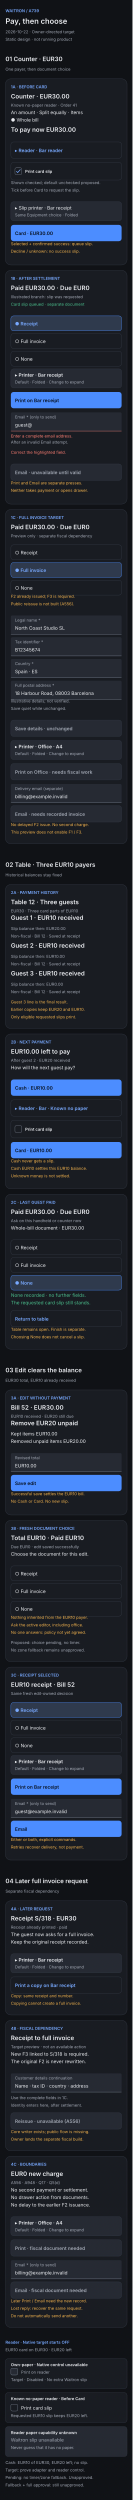
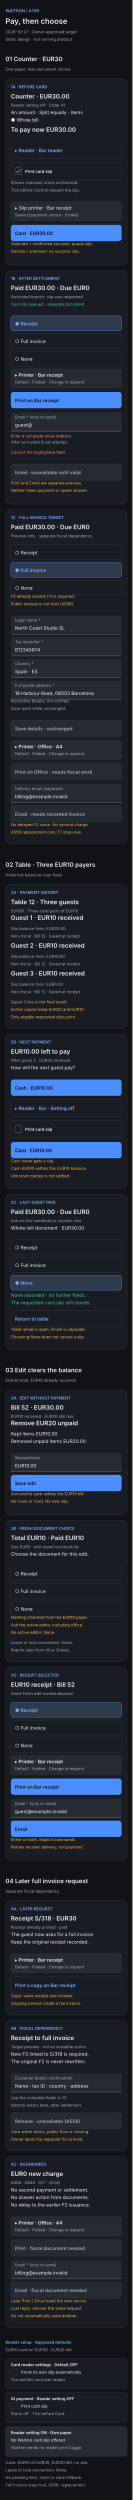
<svg xmlns="http://www.w3.org/2000/svg" width="390" height="7360" viewBox="0 0 390 7360" role="img" aria-labelledby="title desc">
  <rect width="390" height="7360" fill="#101216" />
  <g font-family="system-ui, -apple-system, Segoe UI, sans-serif">
    <text x="16" y="36" font-size="12" font-weight="600" fill="#78a9ff">WAITRON / A739</text>
    <text x="16" y="70" font-size="22" font-weight="600" fill="#eceef2">Pay, then choose</text>
-     <text x="16" y="98" font-size="12" font-weight="400" fill="#a1a7b3">2026-10-22 · Owner-directed target</text>
+     <text x="16" y="98" font-size="12" font-weight="400" fill="#a1a7b3">2026-10-27 · Owner-approved target</text>
    <text x="16" y="120" font-size="12" font-weight="400" fill="#a1a7b3">Static design · not running product</text>
    <g transform="translate(0 0)" data-design-section="1">
      <text x="16" y="180" font-size="18" font-weight="600" fill="#eceef2">01  Counter · EUR30</text>
      <text x="16" y="208" font-size="12" font-weight="400" fill="#a1a7b3">One payer, then document choice</text>
    </g>
    <g transform="translate(0 0)" data-ui-card="1A">
      <rect x="16" y="232" width="358" height="548" rx="16" fill="#191c22" stroke="#333945" />
      <text x="32" y="260" font-size="12" font-weight="600" fill="#78a9ff">1A · BEFORE CARD</text>
      <text x="32" y="290" font-size="18" font-weight="600" fill="#eceef2">Counter · EUR30.00</text>
-       <text x="32" y="314" font-size="12" font-weight="400" fill="#a1a7b3">Known no-paper reader · Order 41</text>
+       <text x="32" y="314" font-size="12" font-weight="400" fill="#a1a7b3">Reader setting off · Order 41</text>
      <text x="32" y="336" font-size="14" font-weight="400" fill="#eceef2">An amount · Split equally · Items</text>
      <text x="32" y="358" font-size="14" font-weight="400" fill="#eceef2">● Whole bill</text>
      <text x="32" y="388" font-size="18" font-weight="600" fill="#eceef2">To pay now EUR30.00</text>
      <rect x="32" y="418" width="326" height="48" rx="8" fill="#191c22" stroke="#333945" />
      <text x="44" y="448" font-size="14" font-weight="600" fill="#78a9ff">▸ Reader · Bar reader</text>
      <rect x="32" y="478" width="326" height="52" rx="8" fill="#191c22" stroke="#333945" />
      <rect x="44" y="494" width="20" height="20" rx="4" fill="#191c22" stroke="#7a8291" />
      <text x="74" y="509" font-size="12" font-weight="600" fill="#eceef2">Print card slip</text>
-       <text x="32" y="542" font-size="12" font-weight="400" fill="#a1a7b3">Shown checked; default unchecked proposed.</text>
+       <text x="32" y="542" font-size="12" font-weight="400" fill="#a1a7b3">Shown checked; starts unchecked.</text>
      <text x="32" y="564" font-size="12" font-weight="400" fill="#a1a7b3">Tick before Card to request the slip.</text>
      <rect x="32" y="594" width="326" height="56" rx="8" fill="#262a33" stroke="#333945" />
      <text x="44" y="617" font-size="14" fill="#eceef2">▸ Slip printer · Bar receipt</text>
      <text x="44" y="637" font-size="12" fill="#a1a7b3">Same Equipment choice · Folded</text>
      <rect x="32" y="662" width="326" height="48" rx="8" fill="#4c8dff" />
      <text x="44" y="692" font-size="14" font-weight="600" fill="#06101f">Card · EUR30.00</text>
      <text x="32" y="722" font-size="12" font-weight="400" fill="#f2b24c">Selected + confirmed success: queue slip.</text>
      <text x="32" y="744" font-size="12" font-weight="400" fill="#f2b24c">Decline / unknown: no success slip.</text>
      <path d="M 48 504 l 4 4 l 8 -9" fill="none" stroke="#78a9ff" stroke-width="2" />
    </g>
    <g transform="translate(0 38)" data-ui-card="1B">
      <rect x="16" y="758" width="358" height="688" rx="16" fill="#191c22" stroke="#333945" />
      <text x="32" y="786" font-size="12" font-weight="600" fill="#78a9ff">1B · AFTER SETTLEMENT</text>
      <text x="32" y="816" font-size="18" font-weight="600" fill="#eceef2">Paid EUR30.00 · Due EUR0</text>
      <text x="32" y="840" font-size="12" font-weight="400" fill="#a1a7b3">Illustrated branch: slip was requested</text>
      <text x="32" y="862" font-size="12" font-weight="400" fill="#4ac08d">Card slip queued · separate document</text>
      <rect x="32" y="892" width="326" height="44" rx="8" fill="#2f3a4d" stroke="#4c8dff" />
      <text x="44" y="920" font-size="14" font-weight="600" fill="#78a9ff">● Receipt</text>
      <rect x="32" y="944" width="326" height="44" rx="8" fill="#191c22" stroke="#333945" />
      <text x="44" y="972" font-size="14" font-weight="400" fill="#eceef2">○ Full invoice</text>
      <rect x="32" y="996" width="326" height="44" rx="8" fill="#191c22" stroke="#333945" />
      <text x="44" y="1024" font-size="14" font-weight="400" fill="#eceef2">○ None</text>
      <rect x="32" y="1048" width="326" height="56" rx="8" fill="#262a33" stroke="#333945" />
      <text x="44" y="1071" font-size="14" font-weight="600" fill="#eceef2">▸ Printer · Bar receipt</text>
      <text x="44" y="1091" font-size="12" font-weight="400" fill="#a1a7b3">Default · Folded · Change to expand</text>
      <rect x="32" y="1116" width="326" height="48" rx="8" fill="#4c8dff" />
      <text x="44" y="1146" font-size="14" font-weight="600" fill="#06101f">Print on Bar receipt</text>
      <rect x="32" y="1176" width="326" height="56" rx="4" fill="#262a33" />
      <text x="44" y="1194" font-size="12" font-weight="400" fill="#a1a7b3">Email * (only to send)</text>
      <text x="44" y="1218" font-size="14" font-weight="400" fill="#eceef2">guest@</text>
      <path d="M 32 1231 h 326" stroke="#ff7f73" />
      <text x="32" y="1250" font-size="12" font-weight="400" fill="#ff7f73">Enter a complete email address.</text>
      <text x="32" y="1268" font-size="12" font-weight="400" fill="#a1a7b3">After an invalid Email attempt.</text>
      <text x="32" y="1298" font-size="12" font-weight="400" fill="#ff7f73">Correct the highlighted field.</text>
      <rect x="32" y="1328" width="326" height="48" rx="8" fill="#262a33" stroke="#333945" />
      <text x="44" y="1358" font-size="14" font-weight="600" fill="#a1a7b3">Email · unavailable until valid</text>
      <g aria-label="Disabled" />
      <text x="32" y="1388" font-size="12" font-weight="400" fill="#f2b24c">Print and Email are separate presses.</text>
      <text x="32" y="1410" font-size="12" font-weight="400" fill="#f2b24c">Neither takes payment or opens drawer.</text>
    </g>
    <g transform="translate(0 -54)" data-ui-card="1C">
      <rect x="16" y="1554" width="358" height="984" rx="16" fill="#191c22" stroke="#333945" />
      <text x="32" y="1582" font-size="12" font-weight="600" fill="#78a9ff">1C · FULL INVOICE TARGET</text>
      <text x="32" y="1612" font-size="18" font-weight="600" fill="#eceef2">Paid EUR30.00 · Due EUR0</text>
      <text x="32" y="1636" font-size="12" font-weight="400" fill="#a1a7b3">Preview only · separate fiscal dependency</text>
      <rect x="32" y="1658" width="326" height="44" rx="8" fill="#191c22" stroke="#333945" />
      <text x="44" y="1686" font-size="14" font-weight="400" fill="#eceef2">○ Receipt</text>
      <rect x="32" y="1710" width="326" height="44" rx="8" fill="#2f3a4d" stroke="#4c8dff" />
      <text x="44" y="1738" font-size="14" font-weight="600" fill="#78a9ff">● Full invoice</text>
      <rect x="32" y="1762" width="326" height="44" rx="8" fill="#191c22" stroke="#333945" />
      <text x="44" y="1790" font-size="14" font-weight="400" fill="#eceef2">○ None</text>
      <text x="32" y="1814" font-size="12" font-weight="400" fill="#f2b24c">F2 already issued; F3 is required.</text>
      <text x="32" y="1836" font-size="12" font-weight="400" fill="#f2b24c">Public reissue is not built (A556).</text>
      <rect x="32" y="1866" width="326" height="56" rx="4" fill="#262a33" />
      <text x="44" y="1884" font-size="12" font-weight="400" fill="#a1a7b3">Legal name *</text>
      <text x="44" y="1908" font-size="14" font-weight="400" fill="#eceef2">North Coast Studio SL</text>
      <path d="M 32 1921 h 326" stroke="#7a8291" />
      <rect x="32" y="1930" width="326" height="56" rx="4" fill="#262a33" />
      <text x="44" y="1948" font-size="12" font-weight="400" fill="#a1a7b3">Tax identifier *</text>
      <text x="44" y="1972" font-size="14" font-weight="400" fill="#eceef2">B12345674</text>
      <path d="M 32 1985 h 326" stroke="#7a8291" />
      <rect x="32" y="1994" width="326" height="56" rx="4" fill="#262a33" />
      <text x="44" y="2012" font-size="12" font-weight="400" fill="#a1a7b3">Country *</text>
      <text x="44" y="2036" font-size="14" font-weight="400" fill="#eceef2">Spain · ES</text>
      <path d="M 32 2049 h 326" stroke="#7a8291" />
      <rect x="32" y="2058" width="326" height="56" rx="4" fill="#262a33" />
      <text x="44" y="2076" font-size="12" font-weight="400" fill="#a1a7b3">Full postal address *</text>
      <text x="44" y="2100" font-size="14" font-weight="400" fill="#eceef2">18 Harbour Road, 08003 Barcelona</text>
      <path d="M 32 2113 h 326" stroke="#7a8291" />
      <text x="32" y="2122" font-size="12" font-weight="400" fill="#a1a7b3">Illustrative details; not verified.</text>
      <text x="32" y="2144" font-size="12" font-weight="400" fill="#a1a7b3">Save quiet while unchanged.</text>
      <rect x="32" y="2174" width="326" height="48" rx="8" fill="#262a33" stroke="#333945" />
      <text x="44" y="2204" font-size="14" font-weight="600" fill="#a1a7b3">Save details · unchanged</text>
      <g aria-label="Disabled" />
      <rect x="32" y="2234" width="326" height="56" rx="8" fill="#262a33" stroke="#333945" />
      <text x="44" y="2257" font-size="14" font-weight="600" fill="#eceef2">▸ Printer · Office · A4</text>
      <text x="44" y="2277" font-size="12" font-weight="400" fill="#a1a7b3">Default · Folded · Change to expand</text>
      <rect x="32" y="2302" width="326" height="48" rx="8" fill="#262a33" stroke="#333945" />
      <text x="44" y="2332" font-size="14" font-weight="600" fill="#a1a7b3">Print on Office · needs fiscal work</text>
      <g aria-label="Disabled" />
      <rect x="32" y="2362" width="326" height="56" rx="4" fill="#262a33" />
      <text x="44" y="2380" font-size="12" font-weight="400" fill="#a1a7b3">Delivery email (separate)</text>
      <text x="44" y="2404" font-size="14" font-weight="400" fill="#eceef2">billing@example.invalid</text>
      <path d="M 32 2417 h 326" stroke="#7a8291" />
      <rect x="32" y="2426" width="326" height="48" rx="8" fill="#262a33" stroke="#333945" />
      <text x="44" y="2456" font-size="14" font-weight="600" fill="#a1a7b3">Email · needs recorded invoice</text>
      <g aria-label="Disabled" />
      <text x="32" y="2486" font-size="12" font-weight="400" fill="#f2b24c">No delayed F2 issue. No second charge.</text>
-       <text x="32" y="2508" font-size="12" font-weight="400" fill="#f2b24c">This preview does not enable F1 / F3.</text>
+       <text x="32" y="2508" font-size="12" font-weight="400" fill="#f2b24c">A556 replacement only; F1 stays live.</text>
    </g>
    <g transform="translate(0 -210)" data-design-section="2">
      <text x="16" y="2762" font-size="18" font-weight="600" fill="#eceef2">02  Table · Three EUR10 payers</text>
      <text x="16" y="2790" font-size="12" font-weight="400" fill="#a1a7b3">Historical balances stay fixed</text>
    </g>
    <g transform="translate(0 -210)" data-ui-card="2A">
      <rect x="16" y="2814" width="358" height="424" rx="16" fill="#191c22" stroke="#333945" />
      <text x="32" y="2842" font-size="12" font-weight="600" fill="#78a9ff">2A · PAYMENT HISTORY</text>
      <text x="32" y="2872" font-size="18" font-weight="600" fill="#eceef2">Table 12 · Three guests</text>
      <text x="32" y="2896" font-size="12" font-weight="400" fill="#a1a7b3">EUR30 · Three card parts of EUR10</text>
      <text x="32" y="2918" font-size="18" font-weight="600" fill="#eceef2">Guest 1 · EUR10 received</text>
      <text x="32" y="2948" font-size="12" font-weight="400" fill="#a1a7b3">Slip balance then: EUR20.00</text>
      <text x="32" y="2970" font-size="12" font-weight="400" fill="#a1a7b3">Non-fiscal · Bill 12 · Saved at receipt</text>
      <text x="32" y="3000" font-size="18" font-weight="600" fill="#eceef2">Guest 2 · EUR10 received</text>
      <text x="32" y="3030" font-size="12" font-weight="400" fill="#a1a7b3">Slip balance then: EUR10.00</text>
      <text x="32" y="3052" font-size="12" font-weight="400" fill="#a1a7b3">Non-fiscal · Bill 12 · Saved at receipt</text>
      <text x="32" y="3082" font-size="18" font-weight="600" fill="#eceef2">Guest 3 · EUR10 received</text>
      <text x="32" y="3112" font-size="12" font-weight="400" fill="#a1a7b3">Slip balance then: EUR0.00</text>
      <text x="32" y="3134" font-size="12" font-weight="400" fill="#a1a7b3">Non-fiscal · Bill 12 · Saved at receipt</text>
      <text x="32" y="3164" font-size="12" font-weight="400" fill="#f2b24c">Guest 3 line is the final result.</text>
      <text x="32" y="3186" font-size="12" font-weight="400" fill="#f2b24c">Earlier copies keep EUR20 and EUR10.</text>
      <text x="32" y="3208" font-size="12" font-weight="400" fill="#f2b24c">Only eligible requested slips print.</text>
    </g>
    <g transform="translate(0 -286)" data-ui-card="2B">
      <rect x="16" y="3330" width="358" height="456" rx="16" fill="#191c22" stroke="#333945" />
      <text x="32" y="3358" font-size="12" font-weight="600" fill="#78a9ff">2B · NEXT PAYMENT</text>
      <text x="32" y="3388" font-size="18" font-weight="600" fill="#eceef2">EUR10.00 left to pay</text>
      <text x="32" y="3412" font-size="12" font-weight="400" fill="#a1a7b3">After guest 2 · EUR20 received</text>
      <text x="32" y="3434" font-size="14" font-weight="400" fill="#eceef2">How will the next guest pay?</text>
      <rect x="32" y="3464" width="326" height="48" rx="8" fill="#4c8dff" />
      <text x="44" y="3494" font-size="14" font-weight="600" fill="#06101f">Cash · EUR10.00</text>
      <rect x="32" y="3524" width="326" height="48" rx="8" fill="#191c22" stroke="#333945" />
-       <text x="44" y="3554" font-size="14" font-weight="600" fill="#78a9ff">▸ Reader · Bar · Known no paper</text>
+       <text x="44" y="3554" font-size="14" font-weight="600" fill="#78a9ff">▸ Reader · Bar · Setting off</text>
      <rect x="32" y="3584" width="326" height="52" rx="8" fill="#191c22" stroke="#333945" />
      <rect x="44" y="3600" width="20" height="20" rx="4" fill="#191c22" stroke="#7a8291" />
      <text x="74" y="3615" font-size="12" font-weight="600" fill="#eceef2">Print card slip</text>
      <rect x="32" y="3648" width="326" height="48" rx="8" fill="#4c8dff" />
      <text x="44" y="3678" font-size="14" font-weight="600" fill="#06101f">Card · EUR10.00</text>
      <text x="32" y="3708" font-size="12" font-weight="400" fill="#f2b24c">Cash never gets a slip.</text>
      <text x="32" y="3730" font-size="12" font-weight="400" fill="#f2b24c">Cash EUR10 settles this EUR10 balance.</text>
      <text x="32" y="3752" font-size="12" font-weight="400" fill="#f2b24c">Unknown money is not settled.</text>
    </g>
    <g transform="translate(0 -390)" data-ui-card="2C">
      <rect x="16" y="3906" width="358" height="456" rx="16" fill="#191c22" stroke="#333945" />
      <text x="32" y="3934" font-size="12" font-weight="600" fill="#78a9ff">2C · LAST GUEST PAID</text>
      <text x="32" y="3964" font-size="18" font-weight="600" fill="#eceef2">Paid EUR30.00 · Due EUR0</text>
      <text x="32" y="3988" font-size="12" font-weight="400" fill="#a1a7b3">Ask on this handheld or counter now</text>
      <text x="32" y="4010" font-size="14" font-weight="400" fill="#eceef2">Whole-bill document · EUR30.00</text>
      <rect x="32" y="4040" width="326" height="44" rx="8" fill="#191c22" stroke="#333945" />
      <text x="44" y="4068" font-size="14" font-weight="400" fill="#eceef2">○ Receipt</text>
      <rect x="32" y="4092" width="326" height="44" rx="8" fill="#191c22" stroke="#333945" />
      <text x="44" y="4120" font-size="14" font-weight="400" fill="#eceef2">○ Full invoice</text>
      <rect x="32" y="4144" width="326" height="44" rx="8" fill="#2f3a4d" stroke="#4c8dff" />
      <text x="44" y="4172" font-size="14" font-weight="600" fill="#78a9ff">● None</text>
      <text x="32" y="4208" font-size="14" font-weight="400" fill="#4ac08d">None recorded · no further fields.</text>
      <text x="32" y="4230" font-size="14" font-weight="400" fill="#4ac08d">The requested card slip still stands.</text>
      <rect x="32" y="4248" width="326" height="48" rx="8" fill="#191c22" stroke="#333945" />
      <text x="44" y="4278" font-size="14" font-weight="600" fill="#78a9ff">Return to table</text>
      <text x="32" y="4308" font-size="12" font-weight="400" fill="#f2b24c">Table remains open. Finish is separate.</text>
      <text x="32" y="4330" font-size="12" font-weight="400" fill="#f2b24c">Choosing None does not cancel a slip.</text>
    </g>
    <g transform="translate(0 -464)" data-design-section="3">
      <text x="16" y="4504" font-size="18" font-weight="600" fill="#eceef2">03  Edit clears the balance</text>
      <text x="16" y="4532" font-size="12" font-weight="400" fill="#a1a7b3">EUR30 total, EUR10 already received</text>
    </g>
    <g transform="translate(0 -464)" data-ui-card="3A">
      <rect x="16" y="4556" width="358" height="368" rx="16" fill="#191c22" stroke="#333945" />
      <text x="32" y="4584" font-size="12" font-weight="600" fill="#78a9ff">3A · EDIT WITHOUT PAYMENT</text>
      <text x="32" y="4614" font-size="18" font-weight="600" fill="#eceef2">Bill 52 · EUR30.00</text>
      <text x="32" y="4638" font-size="12" font-weight="400" fill="#a1a7b3">EUR10 received · EUR20 still due</text>
      <text x="32" y="4660" font-size="18" font-weight="600" fill="#eceef2">Remove EUR20 unpaid</text>
      <text x="32" y="4690" font-size="14" font-weight="400" fill="#eceef2">Kept items                  EUR10.00</text>
      <text x="32" y="4712" font-size="14" font-weight="400" fill="#eceef2">Removed unpaid items   EUR20.00</text>
      <rect x="32" y="4742" width="326" height="56" rx="4" fill="#262a33" />
      <text x="44" y="4760" font-size="12" font-weight="400" fill="#a1a7b3">Revised total</text>
      <text x="44" y="4784" font-size="14" font-weight="400" fill="#eceef2">EUR10.00</text>
      <path d="M 32 4797 h 326" stroke="#7a8291" />
      <rect x="32" y="4806" width="326" height="48" rx="8" fill="#4c8dff" />
      <text x="44" y="4836" font-size="14" font-weight="600" fill="#06101f">Save edit</text>
      <text x="32" y="4866" font-size="12" font-weight="400" fill="#f2b24c">Successful save settles the EUR10 bill.</text>
      <text x="32" y="4888" font-size="12" font-weight="400" fill="#f2b24c">No Cash or Card. No new slip.</text>
    </g>
    <g transform="translate(0 -546)" data-ui-card="3B">
      <rect x="16" y="5022" width="358" height="416" rx="16" fill="#191c22" stroke="#333945" />
      <text x="32" y="5050" font-size="12" font-weight="600" fill="#78a9ff">3B · FRESH DOCUMENT CHOICE</text>
      <text x="32" y="5080" font-size="18" font-weight="600" fill="#eceef2">Total EUR10 · Paid EUR10</text>
      <text x="32" y="5104" font-size="12" font-weight="400" fill="#a1a7b3">Due EUR0 · edit saved successfully</text>
      <text x="32" y="5126" font-size="14" font-weight="400" fill="#eceef2">Choose the document for this edit.</text>
      <rect x="32" y="5156" width="326" height="44" rx="8" fill="#191c22" stroke="#333945" />
      <text x="44" y="5184" font-size="14" font-weight="400" fill="#eceef2">○ Receipt</text>
      <rect x="32" y="5208" width="326" height="44" rx="8" fill="#191c22" stroke="#333945" />
      <text x="44" y="5236" font-size="14" font-weight="400" fill="#eceef2">○ Full invoice</text>
      <rect x="32" y="5260" width="326" height="44" rx="8" fill="#191c22" stroke="#333945" />
      <text x="44" y="5288" font-size="14" font-weight="400" fill="#eceef2">○ None</text>
      <text x="32" y="5312" font-size="12" font-weight="400" fill="#f2b24c">Nothing inherited from the EUR10 payer.</text>
      <text x="32" y="5334" font-size="12" font-weight="400" fill="#f2b24c">Ask the active editor, including office.</text>
-       <text x="32" y="5356" font-size="12" font-weight="400" fill="#f2b24c">No one answers: policy not yet agreed.</text>
-       <text x="32" y="5386" font-size="12" font-weight="400" fill="#a1a7b3">Proposed: choice pending, no timer.</text>
-       <text x="32" y="5408" font-size="12" font-weight="400" fill="#a1a7b3">No zone fallback remains unapproved.</text>
+       <text x="32" y="5356" font-size="12" font-weight="400" fill="#f2b24c">No active editor: None.</text>
+       <text x="32" y="5386" font-size="12" font-weight="400" fill="#a1a7b3">Leave or lose connection: None.</text>
+       <text x="32" y="5408" font-size="12" font-weight="400" fill="#a1a7b3">Reprint later from till or Orders.</text>
    </g>
    <g transform="translate(0 -630)" data-ui-card="3C">
      <rect x="16" y="5538" width="358" height="568" rx="16" fill="#191c22" stroke="#333945" />
      <text x="32" y="5566" font-size="12" font-weight="600" fill="#78a9ff">3C · RECEIPT SELECTED</text>
      <text x="32" y="5596" font-size="18" font-weight="600" fill="#eceef2">EUR10 receipt · Bill 52</text>
      <text x="32" y="5620" font-size="12" font-weight="400" fill="#a1a7b3">Same fresh edit-owned decision</text>
      <rect x="32" y="5642" width="326" height="44" rx="8" fill="#2f3a4d" stroke="#4c8dff" />
      <text x="44" y="5670" font-size="14" font-weight="600" fill="#78a9ff">● Receipt</text>
      <rect x="32" y="5694" width="326" height="44" rx="8" fill="#191c22" stroke="#333945" />
      <text x="44" y="5722" font-size="14" font-weight="400" fill="#eceef2">○ Full invoice</text>
      <rect x="32" y="5746" width="326" height="44" rx="8" fill="#191c22" stroke="#333945" />
      <text x="44" y="5774" font-size="14" font-weight="400" fill="#eceef2">○ None</text>
      <rect x="32" y="5798" width="326" height="56" rx="8" fill="#262a33" stroke="#333945" />
      <text x="44" y="5821" font-size="14" font-weight="600" fill="#eceef2">▸ Printer · Bar receipt</text>
      <text x="44" y="5841" font-size="12" font-weight="400" fill="#a1a7b3">Default · Folded · Change to expand</text>
      <rect x="32" y="5866" width="326" height="48" rx="8" fill="#4c8dff" />
      <text x="44" y="5896" font-size="14" font-weight="600" fill="#06101f">Print on Bar receipt</text>
      <rect x="32" y="5926" width="326" height="56" rx="4" fill="#262a33" />
      <text x="44" y="5944" font-size="12" font-weight="400" fill="#a1a7b3">Email * (only to send)</text>
      <text x="44" y="5968" font-size="14" font-weight="400" fill="#eceef2">guest@example.invalid</text>
      <path d="M 32 5981 h 326" stroke="#7a8291" />
      <rect x="32" y="5990" width="326" height="48" rx="8" fill="#4c8dff" />
      <text x="44" y="6020" font-size="14" font-weight="600" fill="#06101f">Email</text>
      <text x="32" y="6050" font-size="12" font-weight="400" fill="#f2b24c">Either or both, explicit commands.</text>
      <text x="32" y="6072" font-size="12" font-weight="400" fill="#f2b24c">Retries recover delivery, not payment.</text>
    </g>
    <g transform="translate(0 -742)" data-design-section="4">
      <text x="16" y="6286" font-size="18" font-weight="600" fill="#eceef2">04  Later full invoice request</text>
      <text x="16" y="6314" font-size="12" font-weight="400" fill="#a1a7b3">Separate fiscal dependency</text>
    </g>
    <g transform="translate(0 -742)" data-ui-card="4A">
      <rect x="16" y="6338" width="358" height="336" rx="16" fill="#191c22" stroke="#333945" />
      <text x="32" y="6366" font-size="12" font-weight="600" fill="#78a9ff">4A · LATER REQUEST</text>
      <text x="32" y="6396" font-size="18" font-weight="600" fill="#eceef2">Receipt S/318 · EUR30</text>
      <text x="32" y="6420" font-size="12" font-weight="400" fill="#a1a7b3">Receipt already printed · paid</text>
      <text x="32" y="6442" font-size="14" font-weight="400" fill="#eceef2">The guest now asks for a full invoice.</text>
      <text x="32" y="6464" font-size="14" font-weight="400" fill="#eceef2">Keep the original receipt recorded.</text>
      <rect x="32" y="6494" width="326" height="56" rx="8" fill="#262a33" stroke="#333945" />
      <text x="44" y="6517" font-size="14" font-weight="600" fill="#eceef2">▸ Printer · Bar receipt</text>
      <text x="44" y="6537" font-size="12" font-weight="400" fill="#a1a7b3">Default · Folded · Change to expand</text>
      <rect x="32" y="6562" width="326" height="48" rx="8" fill="#191c22" stroke="#333945" />
      <text x="44" y="6592" font-size="14" font-weight="600" fill="#78a9ff">Print a copy on Bar receipt</text>
      <text x="32" y="6622" font-size="12" font-weight="400" fill="#f2b24c">Copy: same receipt and number.</text>
      <text x="32" y="6644" font-size="12" font-weight="400" fill="#f2b24c">Copying cannot create a full invoice.</text>
    </g>
    <g transform="translate(0 -836)" data-ui-card="4B">
      <rect x="16" y="6784" width="358" height="384" rx="16" fill="#191c22" stroke="#333945" />
      <text x="32" y="6812" font-size="12" font-weight="600" fill="#78a9ff">4B · FISCAL DEPENDENCY</text>
      <text x="32" y="6842" font-size="18" font-weight="600" fill="#eceef2">Receipt to full invoice</text>
      <text x="32" y="6866" font-size="12" font-weight="400" fill="#a1a7b3">Target preview · not an available action</text>
      <text x="32" y="6888" font-size="14" font-weight="400" fill="#eceef2">New F3 linked to S/318 is required.</text>
      <text x="32" y="6910" font-size="14" font-weight="400" fill="#eceef2">The original F2 is never rewritten.</text>
      <rect x="32" y="6940" width="326" height="56" rx="4" fill="#262a33" />
      <text x="44" y="6958" font-size="12" font-weight="400" fill="#a1a7b3">Customer details continuation</text>
      <text x="44" y="6982" font-size="14" font-weight="400" fill="#eceef2">Name · tax ID · country · address</text>
      <path d="M 32 6995 h 326" stroke="#7a8291" />
      <text x="32" y="7016" font-size="12" font-weight="400" fill="#a1a7b3">Use the complete fields in 1C.</text>
      <text x="32" y="7038" font-size="12" font-weight="400" fill="#a1a7b3">Identity enters here, after settlement.</text>
      <rect x="32" y="7056" width="326" height="48" rx="8" fill="#262a33" stroke="#333945" />
      <text x="44" y="7086" font-size="14" font-weight="600" fill="#a1a7b3">Reissue · unavailable (A556)</text>
      <g aria-label="Disabled" />
      <text x="32" y="7116" font-size="12" font-weight="400" fill="#f2b24c">Core writer exists; public flow is missing.</text>
      <text x="32" y="7138" font-size="12" font-weight="400" fill="#f2b24c">Owner lands the separate fiscal build.</text>
    </g>
    <g transform="translate(0 -952)" data-ui-card="4C">
      <rect x="16" y="7300" width="358" height="504" rx="16" fill="#191c22" stroke="#333945" />
      <text x="32" y="7328" font-size="12" font-weight="600" fill="#78a9ff">4C · BOUNDARIES</text>
      <text x="32" y="7358" font-size="18" font-weight="600" fill="#eceef2">EUR0 new charge</text>
      <text x="32" y="7382" font-size="12" font-weight="400" fill="#a1a7b3">A556 · A948 · Q17 · Q5(d)</text>
      <text x="32" y="7404" font-size="14" font-weight="400" fill="#eceef2">No second payment or settlement.</text>
      <text x="32" y="7426" font-size="14" font-weight="400" fill="#eceef2">No drawer action from documents.</text>
      <text x="32" y="7448" font-size="14" font-weight="400" fill="#eceef2">No delay to the earlier F2 issuance.</text>
      <rect x="32" y="7478" width="326" height="56" rx="8" fill="#262a33" stroke="#333945" />
      <text x="44" y="7501" font-size="14" font-weight="600" fill="#eceef2">▸ Printer · Office · A4</text>
      <text x="44" y="7521" font-size="12" font-weight="400" fill="#a1a7b3">Default · Folded · Change to expand</text>
      <rect x="32" y="7546" width="326" height="48" rx="8" fill="#262a33" stroke="#333945" />
      <text x="44" y="7576" font-size="14" font-weight="600" fill="#a1a7b3">Print · fiscal document needed</text>
      <g aria-label="Disabled" />
      <rect x="32" y="7606" width="326" height="56" rx="4" fill="#262a33" />
      <text x="44" y="7624" font-size="12" font-weight="400" fill="#a1a7b3">Email * (only to send)</text>
      <text x="44" y="7648" font-size="14" font-weight="400" fill="#eceef2">billing@example.invalid</text>
      <path d="M 32 7661 h 326" stroke="#7a8291" />
      <rect x="32" y="7670" width="326" height="48" rx="8" fill="#262a33" stroke="#333945" />
      <text x="44" y="7700" font-size="14" font-weight="600" fill="#a1a7b3">Email · fiscal document needed</text>
      <g aria-label="Disabled" />
      <text x="32" y="7730" font-size="12" font-weight="400" fill="#f2b24c">Later Print / Email need the new record.</text>
      <text x="32" y="7752" font-size="12" font-weight="400" fill="#f2b24c">Lost reply: recover the same request.</text>
      <text x="32" y="7774" font-size="12" font-weight="400" fill="#f2b24c">Do not automatically send another.</text>
    </g>
    <g data-design-section="reader-paper-proposal">
-       <text x="16" y="6900" font-size="12" font-weight="600" fill="#78a9ff">Reader · Native target starts OFF</text>
+       <text x="16" y="6900" font-size="12" font-weight="600" fill="#78a9ff">Reader setup · Approved defaults</text>
      <text x="16" y="6922" font-size="12" fill="#a1a7b3">EUR10 card on EUR30 · EUR20 left</text>
      <rect x="16" y="6944" width="358" height="88" rx="8" fill="#191c22" stroke="#333945" />
-       <text x="32" y="6966" font-size="12" font-weight="600" fill="#eceef2">Own-paper · Native control unavailable</text>
-       <g role="checkbox" aria-checked="false" aria-disabled="true" aria-label="Unticked; disabled; native control unverified">
-         <rect x="32" y="6972" width="20" height="20" rx="4" fill="#262a33" stroke="#7a8291" />
-         <text x="62" y="6988" font-size="12" fill="#a1a7b3">Print on reader</text>
+       <text x="32" y="6966" font-size="12" font-weight="600" fill="#eceef2">Card reader settings · Default OFF</text>
+       <g role="checkbox" aria-checked="false" aria-label="Prints its own slip automatically">
+         <rect x="32" y="6972" width="20" height="20" rx="4" fill="#191c22" stroke="#333945" />
+         <text x="62" y="6988" font-size="12" fill="#eceef2">Prints its own slip automatically</text>
      </g>
-       <text x="32" y="7010" font-size="12" fill="#a1a7b3">Target · Disabled · No extra Waitron slip</text>
+       <text x="32" y="7010" font-size="12" fill="#a1a7b3">You set this once per reader.</text>
      <rect x="16" y="7044" width="358" height="88" rx="8" fill="#191c22" stroke="#333945" />
-       <text x="32" y="7066" font-size="12" font-weight="600" fill="#eceef2">Known no-paper reader · Before Card</text>
-       <rect x="32" y="7078" width="20" height="20" rx="4" fill="#191c22" stroke="#7a8291" />
-       <text x="62" y="7094" font-size="14" fill="#eceef2">Print card slip</text>
-       <text x="32" y="7116" font-size="12" fill="#a1a7b3">Requested EUR10 slip keeps EUR20 left.</text>
+       <text x="32" y="7066" font-size="12" font-weight="600" fill="#eceef2">At payment · Reader setting OFF</text>
+       <g role="checkbox" aria-checked="false" aria-label="Print card slip">
+         <rect x="32" y="7072" width="20" height="20" rx="4" fill="#191c22" stroke="#333945" />
+         <text x="62" y="7088" font-size="12" fill="#eceef2">Print card slip</text>
+       </g>
+       <text x="32" y="7110" font-size="12" fill="#a1a7b3">Starts off · Tick before Card.</text>
      <rect x="16" y="7144" width="358" height="88" rx="8" fill="#262a33" stroke="#333945" />
-       <text x="32" y="7166" font-size="12" font-weight="600" fill="#eceef2">Reader paper capability unknown</text>
-       <text x="32" y="7188" font-size="14" fill="#a1a7b3">Waitron slip unavailable</text>
-       <text x="32" y="7210" font-size="12" fill="#a1a7b3">Never guess that it has no paper.</text>
+       <text x="32" y="7166" font-size="12" font-weight="600" fill="#eceef2">Reader setting ON · Own paper</text>
+       <text x="32" y="7188" font-size="12" fill="#eceef2">No Waitron card slip offered</text>
+       <text x="32" y="7210" font-size="12" fill="#a1a7b3">Waitron sends no reader print toggle.</text>
      <text x="16" y="7254" font-size="12" fill="#a1a7b3">Cash: EUR10 of EUR30, EUR20 left; no slip.</text>
-       <text x="16" y="7276" font-size="12" fill="#a1a7b3">Target: prove adapter and reader control.</text>
-       <text x="16" y="7298" font-size="12" fill="#a1a7b3">Pending: no timer/zone fallback. Unapproved.</text>
-       <text x="16" y="7320" font-size="12" fill="#a1a7b3">Fallback + full approval: still unapproved.</text>
+       <text x="16" y="7276" font-size="12" fill="#a1a7b3">Leave or lose connection: None.</text>
+       <text x="16" y="7298" font-size="12" fill="#a1a7b3">No pending item, timer or zone fallback.</text>
+       <text x="16" y="7320" font-size="12" fill="#a1a7b3">Full invoice stays live; A556: replacement.</text>
    </g>
  </g>
</svg>
